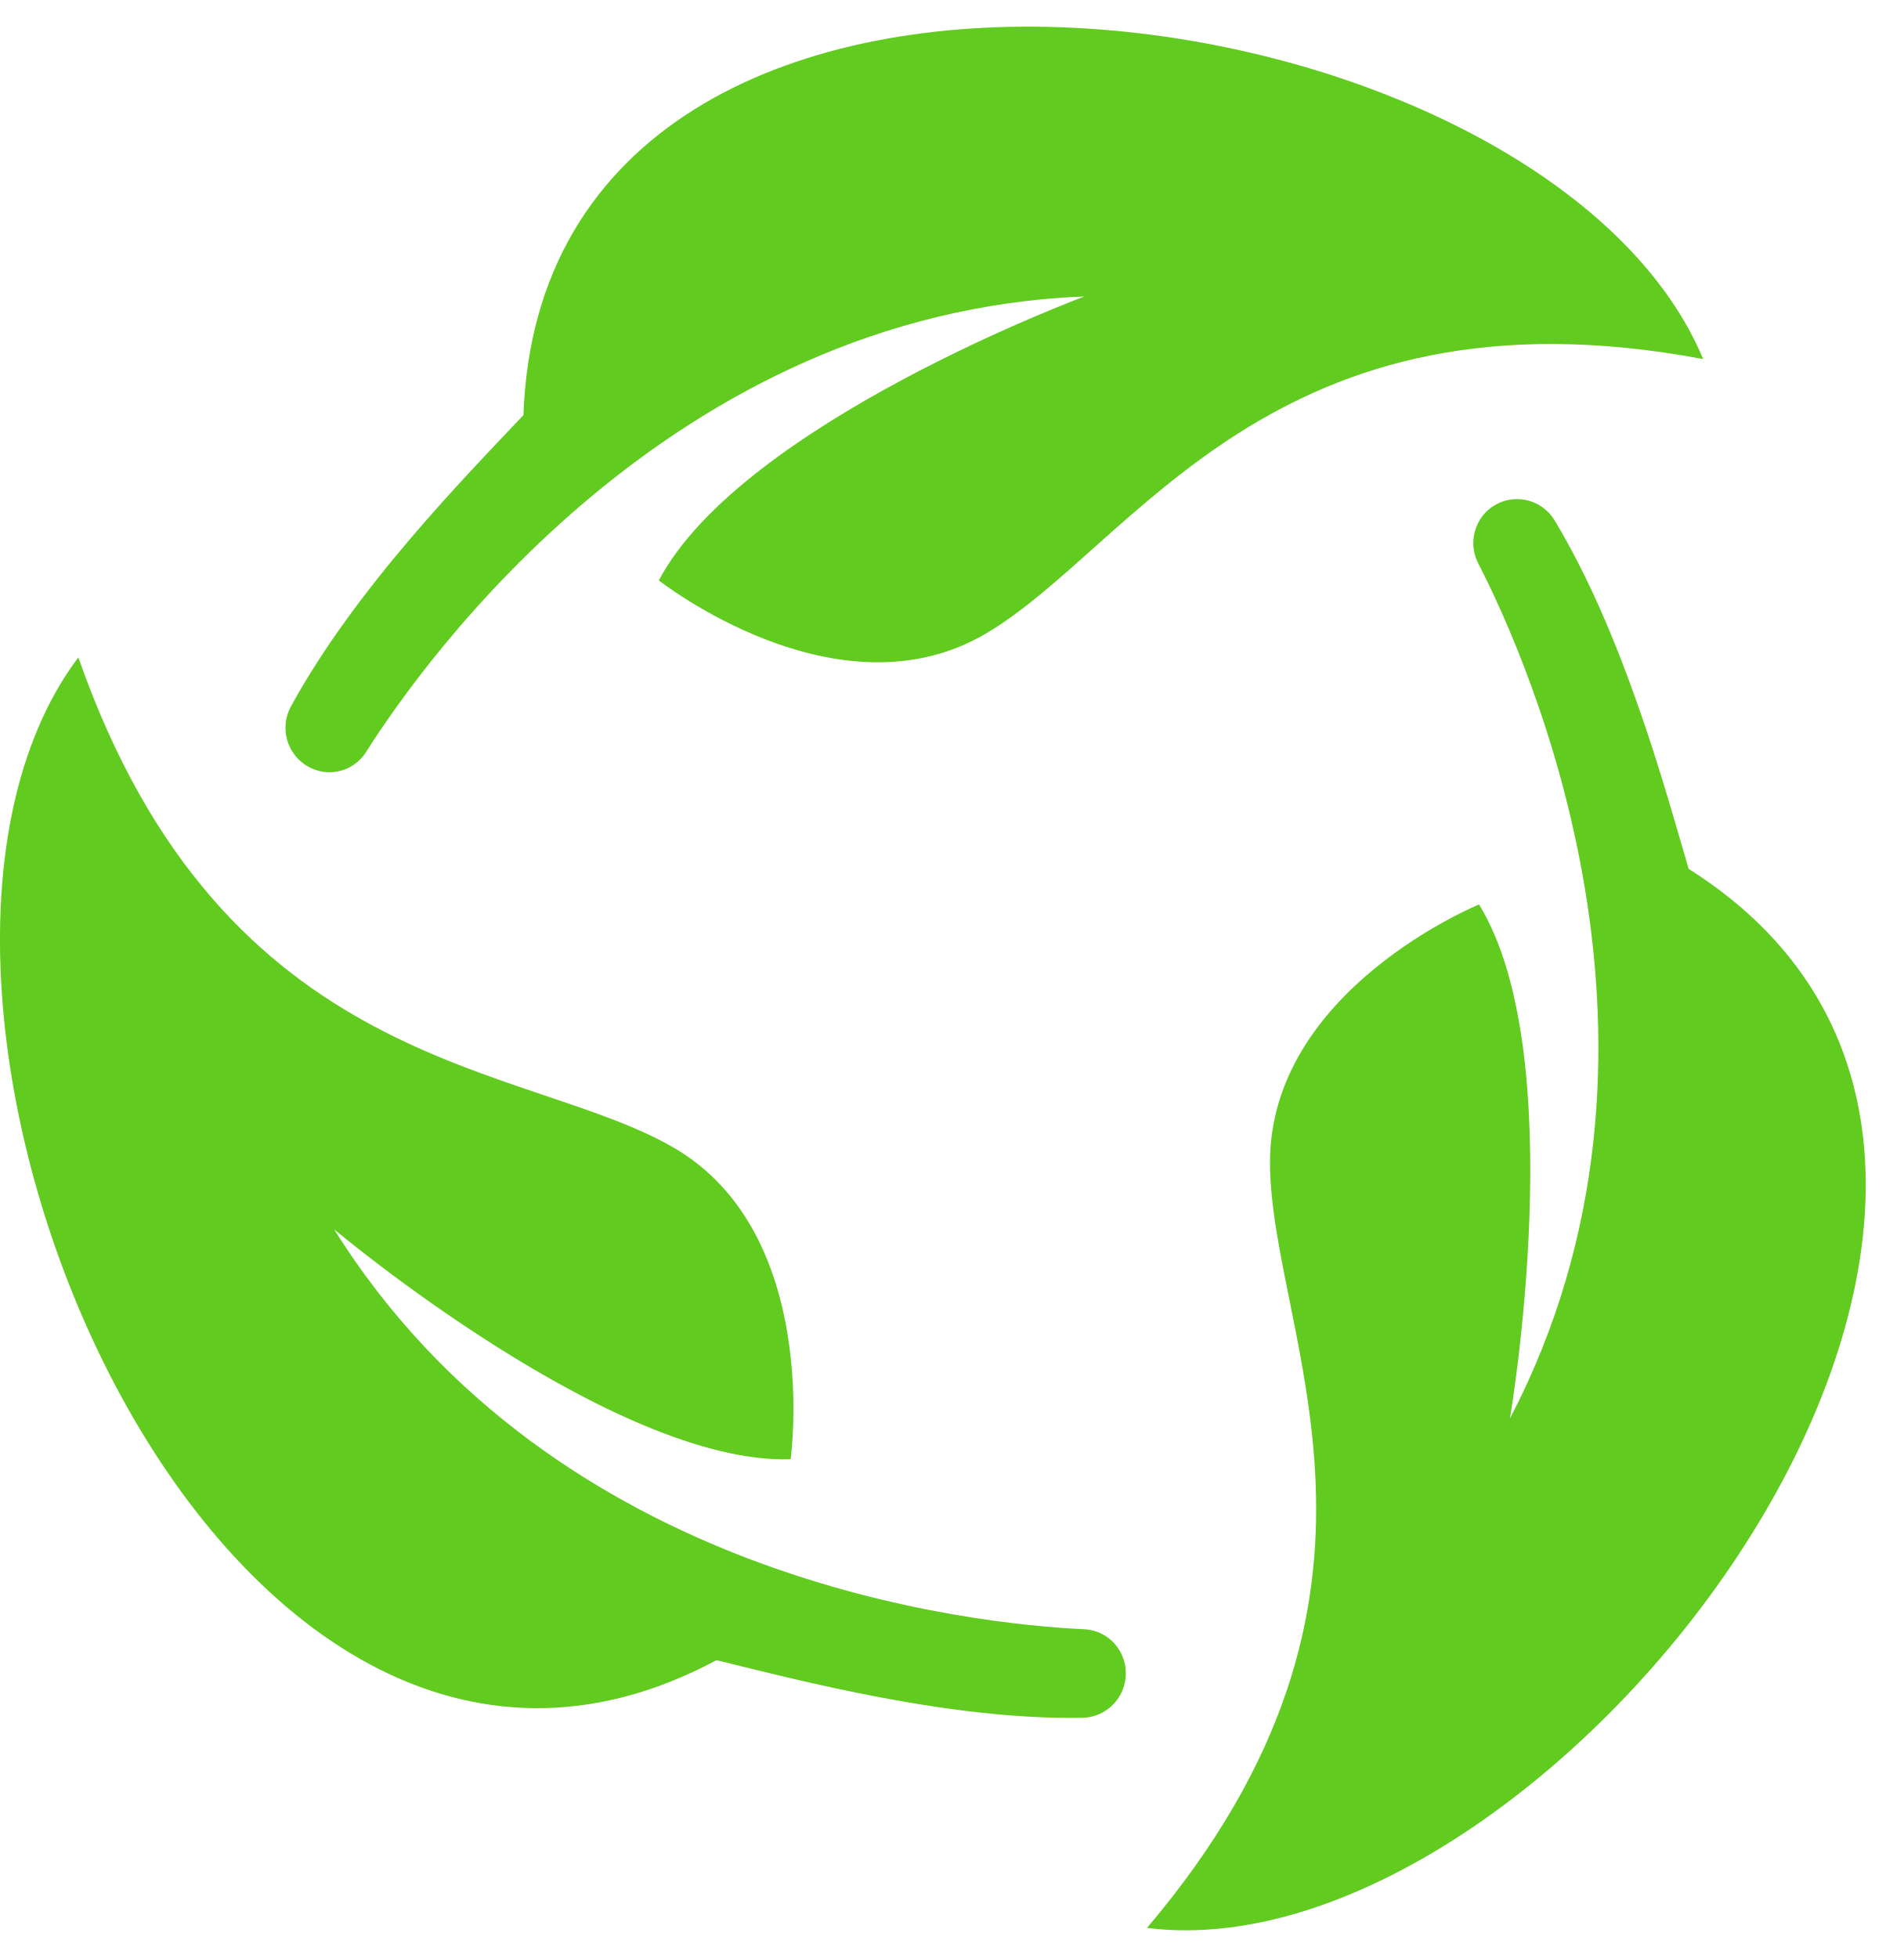
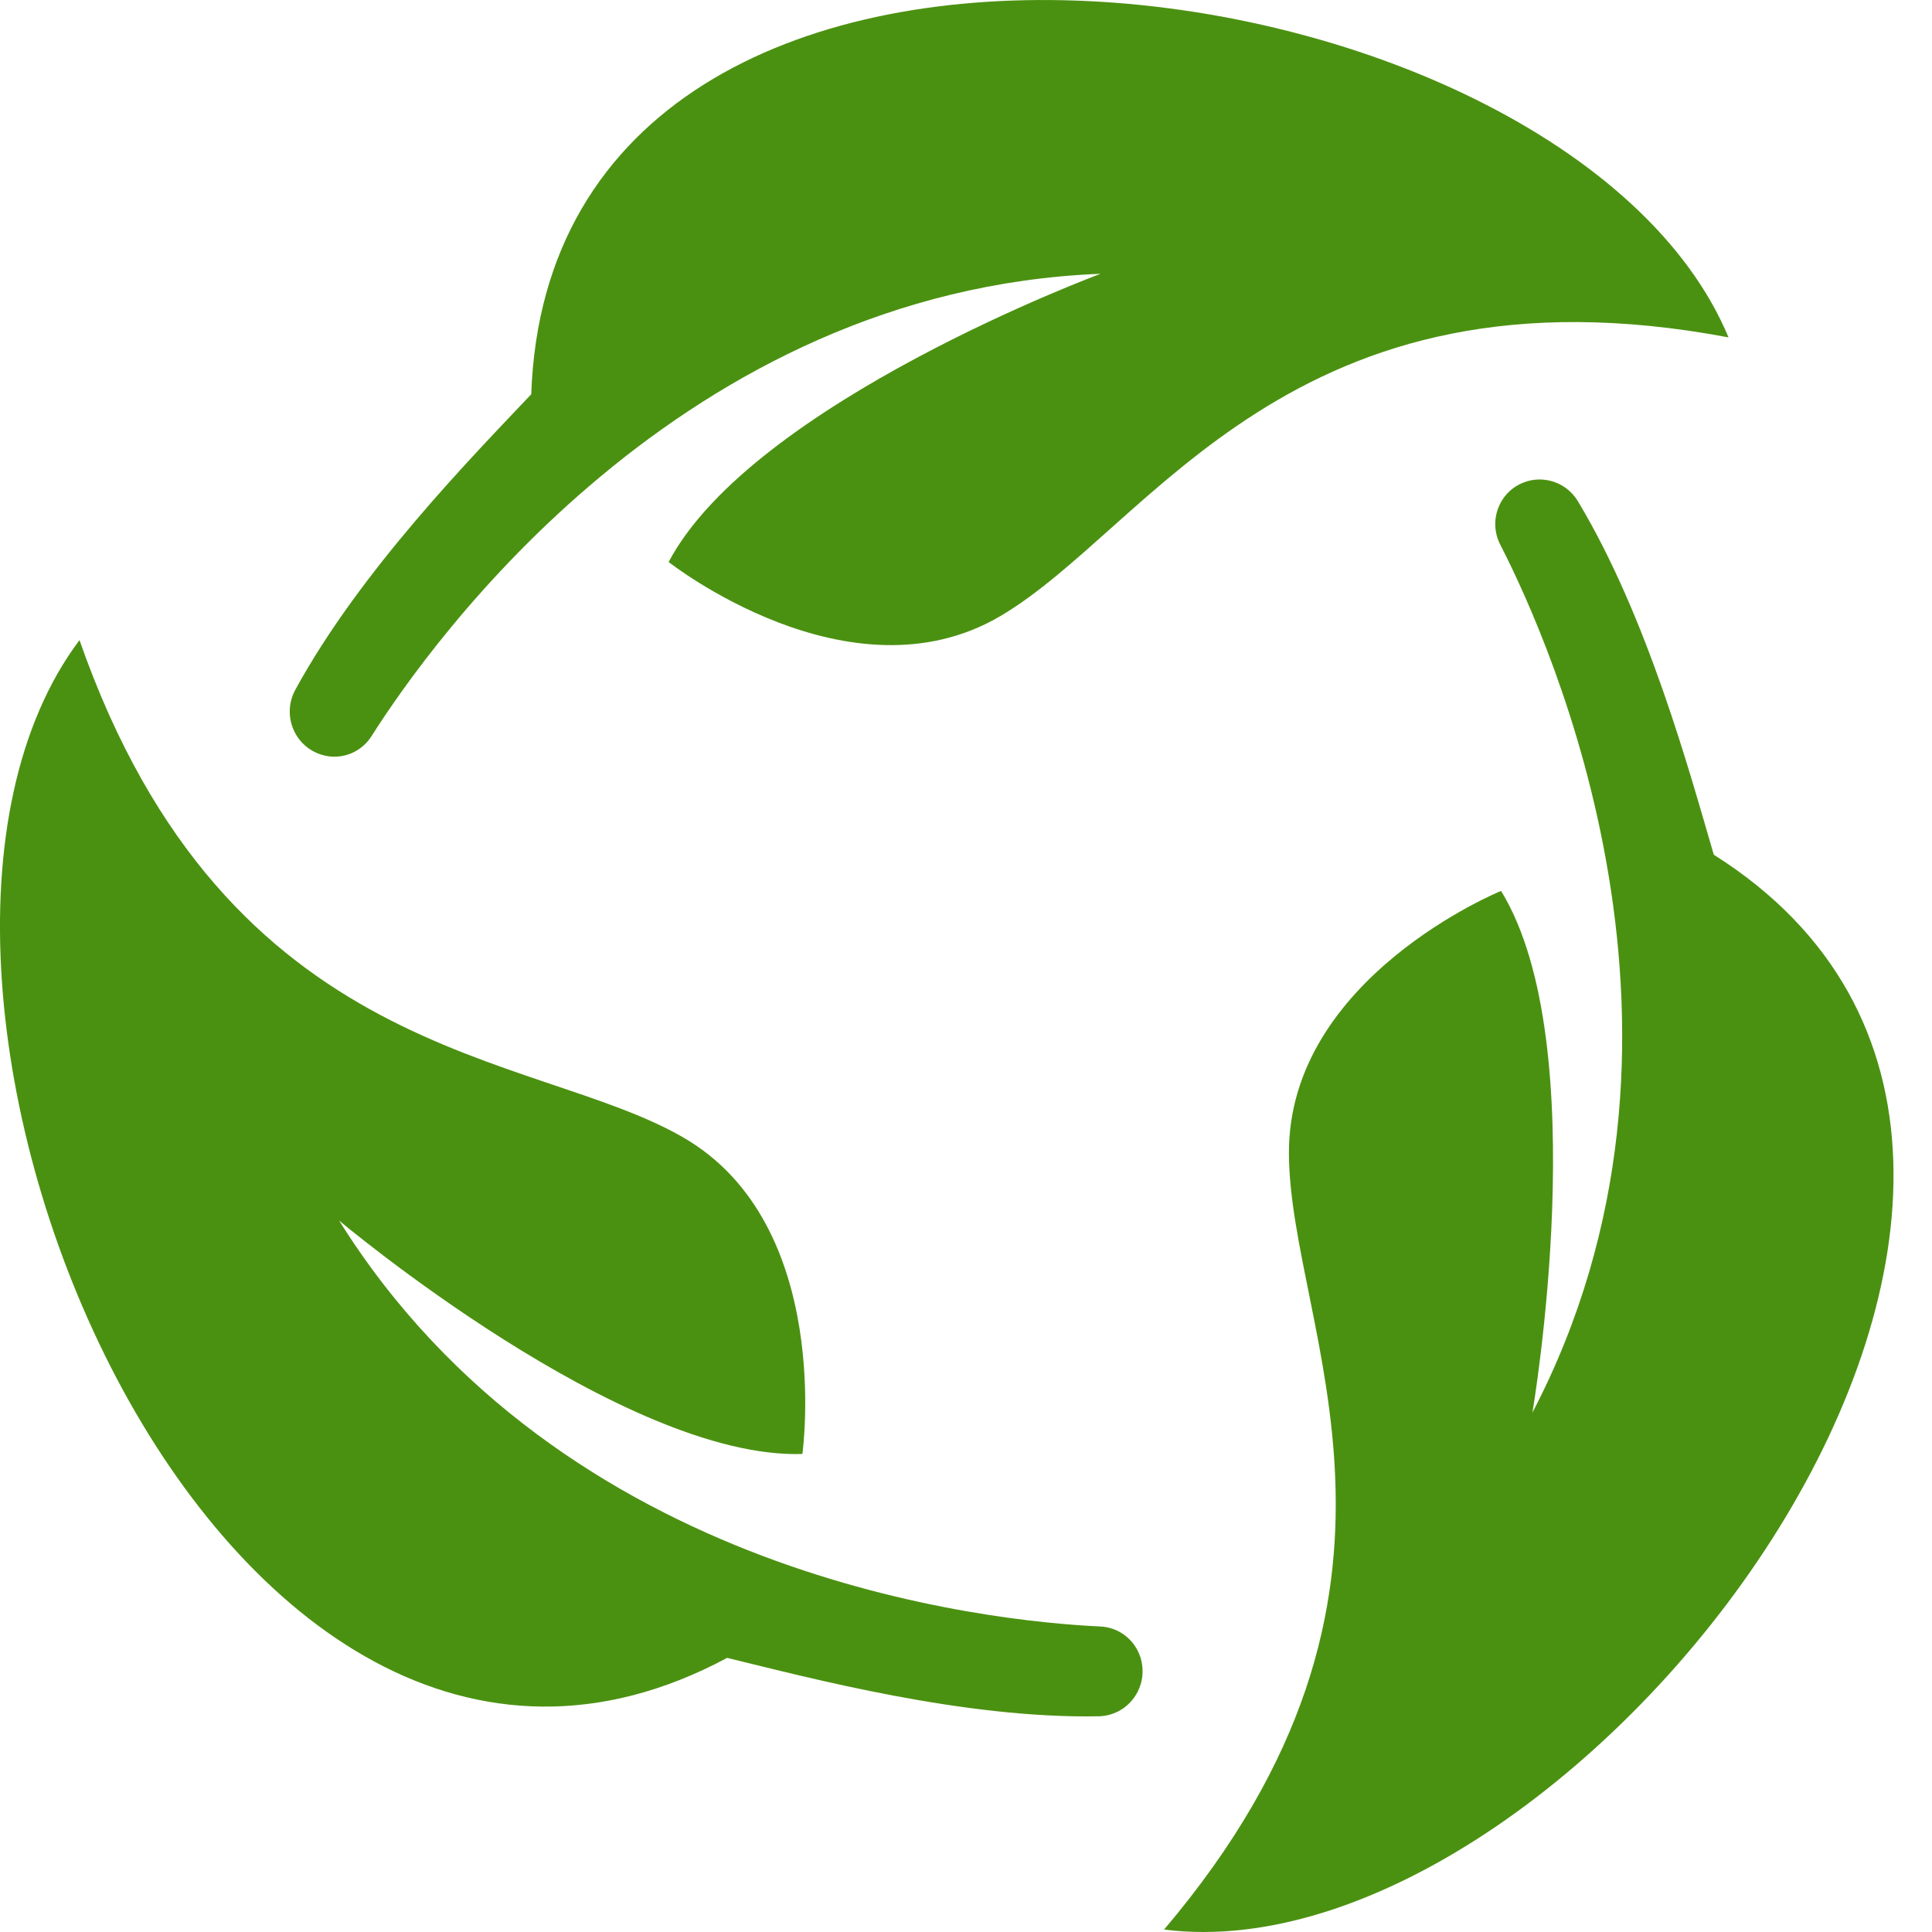
- <svg xmlns="http://www.w3.org/2000/svg" width="35" height="36" viewBox="0 0 35 36" fill="none">
-   <path d="M6.735 13.819C7.813 12.121 12.349 5.749 19.938 5.451C19.938 5.451 13.643 7.783 12.113 10.671C12.113 10.671 15.388 13.256 18.119 11.653C20.849 10.05 23.389 5.11 31.314 6.602C28.357 -0.48 9.993 -2.929 9.624 7.632C8.55 8.77 6.531 10.823 5.351 12.985C5.291 13.094 5.256 13.216 5.25 13.341C5.244 13.466 5.266 13.591 5.316 13.706C5.365 13.82 5.44 13.922 5.534 14.003C5.629 14.084 5.74 14.142 5.861 14.173L5.889 14.18C6.049 14.215 6.217 14.2 6.368 14.135C6.52 14.07 6.648 13.96 6.735 13.819Z" fill="#61CC1F" />
-   <path d="M19.926 29.955C17.93 29.862 10.195 29.084 6.143 22.602C6.143 22.602 11.293 26.936 14.536 26.83C14.536 26.83 15.118 22.675 12.373 21.093C9.629 19.511 4.122 19.76 1.44 12.086C-3.157 18.211 3.923 35.482 13.173 30.524C14.686 30.893 17.462 31.629 19.903 31.583C20.027 31.58 20.149 31.549 20.259 31.492C20.369 31.435 20.465 31.353 20.539 31.253C20.613 31.152 20.663 31.036 20.686 30.913C20.708 30.79 20.702 30.663 20.668 30.543C20.668 30.533 20.668 30.523 20.66 30.515C20.609 30.357 20.512 30.218 20.381 30.118C20.249 30.018 20.091 29.961 19.926 29.955Z" fill="#61CC1F" />
-   <path d="M27.18 10.361C28.099 12.15 31.299 19.301 27.761 26.081C27.761 26.081 28.904 19.414 27.193 16.63C27.193 16.63 23.337 18.199 23.35 21.389C23.364 24.579 26.33 29.267 21.088 35.447C28.642 36.401 39.925 21.577 31.047 15.975C30.606 14.47 29.851 11.677 28.586 9.573C28.522 9.466 28.434 9.375 28.33 9.307C28.226 9.239 28.108 9.197 27.985 9.182C27.861 9.168 27.737 9.182 27.62 9.224C27.503 9.266 27.397 9.335 27.311 9.424L27.291 9.446C27.183 9.569 27.114 9.722 27.094 9.886C27.074 10.049 27.104 10.215 27.18 10.361Z" fill="#61CC1F" />
+ <svg xmlns="http://www.w3.org/2000/svg" width="35" height="35" viewBox="0 0 35 35" fill="none">
+   <path d="M6.735 13.329C7.813 11.63 12.349 5.259 19.938 4.96C19.938 4.96 13.643 7.293 12.113 10.181C12.113 10.181 15.388 12.766 18.119 11.163C20.849 9.56 23.389 4.619 31.314 6.112C28.357 -0.97 9.993 -3.419 9.624 7.142C8.55 8.279 6.531 10.333 5.351 12.494C5.291 12.604 5.256 12.726 5.25 12.851C5.244 12.976 5.266 13.1 5.316 13.215C5.365 13.33 5.44 13.432 5.534 13.513C5.629 13.594 5.74 13.652 5.861 13.682L5.889 13.69C6.049 13.725 6.217 13.709 6.368 13.645C6.52 13.58 6.648 13.47 6.735 13.329V13.329Z" fill="#4B9111" />
+   <path d="M19.926 29.465C17.93 29.371 10.195 28.593 6.143 22.111C6.143 22.111 11.293 26.445 14.536 26.34C14.536 26.34 15.118 22.185 12.373 20.603C9.629 19.02 4.122 19.27 1.44 11.596C-3.157 17.721 3.923 34.992 13.173 30.034C14.686 30.402 17.462 31.139 19.903 31.092C20.027 31.09 20.149 31.059 20.259 31.002C20.369 30.945 20.465 30.863 20.539 30.762C20.613 30.662 20.663 30.546 20.686 30.422C20.708 30.299 20.702 30.173 20.668 30.052C20.668 30.043 20.668 30.033 20.66 30.024C20.609 29.866 20.512 29.728 20.381 29.628C20.249 29.527 20.091 29.471 19.926 29.465V29.465Z" fill="#4B9111" />
+   <path d="M27.18 9.87C28.099 11.66 31.299 18.811 27.761 25.591C27.761 25.591 28.904 18.924 27.193 16.14C27.193 16.14 23.337 17.709 23.35 20.898C23.364 24.088 26.33 28.776 21.088 34.956C28.642 35.911 39.925 21.086 31.047 15.484C30.606 13.98 29.851 11.186 28.586 9.082C28.522 8.975 28.434 8.884 28.33 8.816C28.226 8.749 28.108 8.706 27.985 8.692C27.861 8.677 27.737 8.692 27.62 8.734C27.503 8.776 27.397 8.844 27.311 8.934L27.291 8.956C27.183 9.079 27.114 9.232 27.094 9.395C27.074 9.559 27.104 9.724 27.18 9.87V9.87Z" fill="#4B9111" />
</svg>
